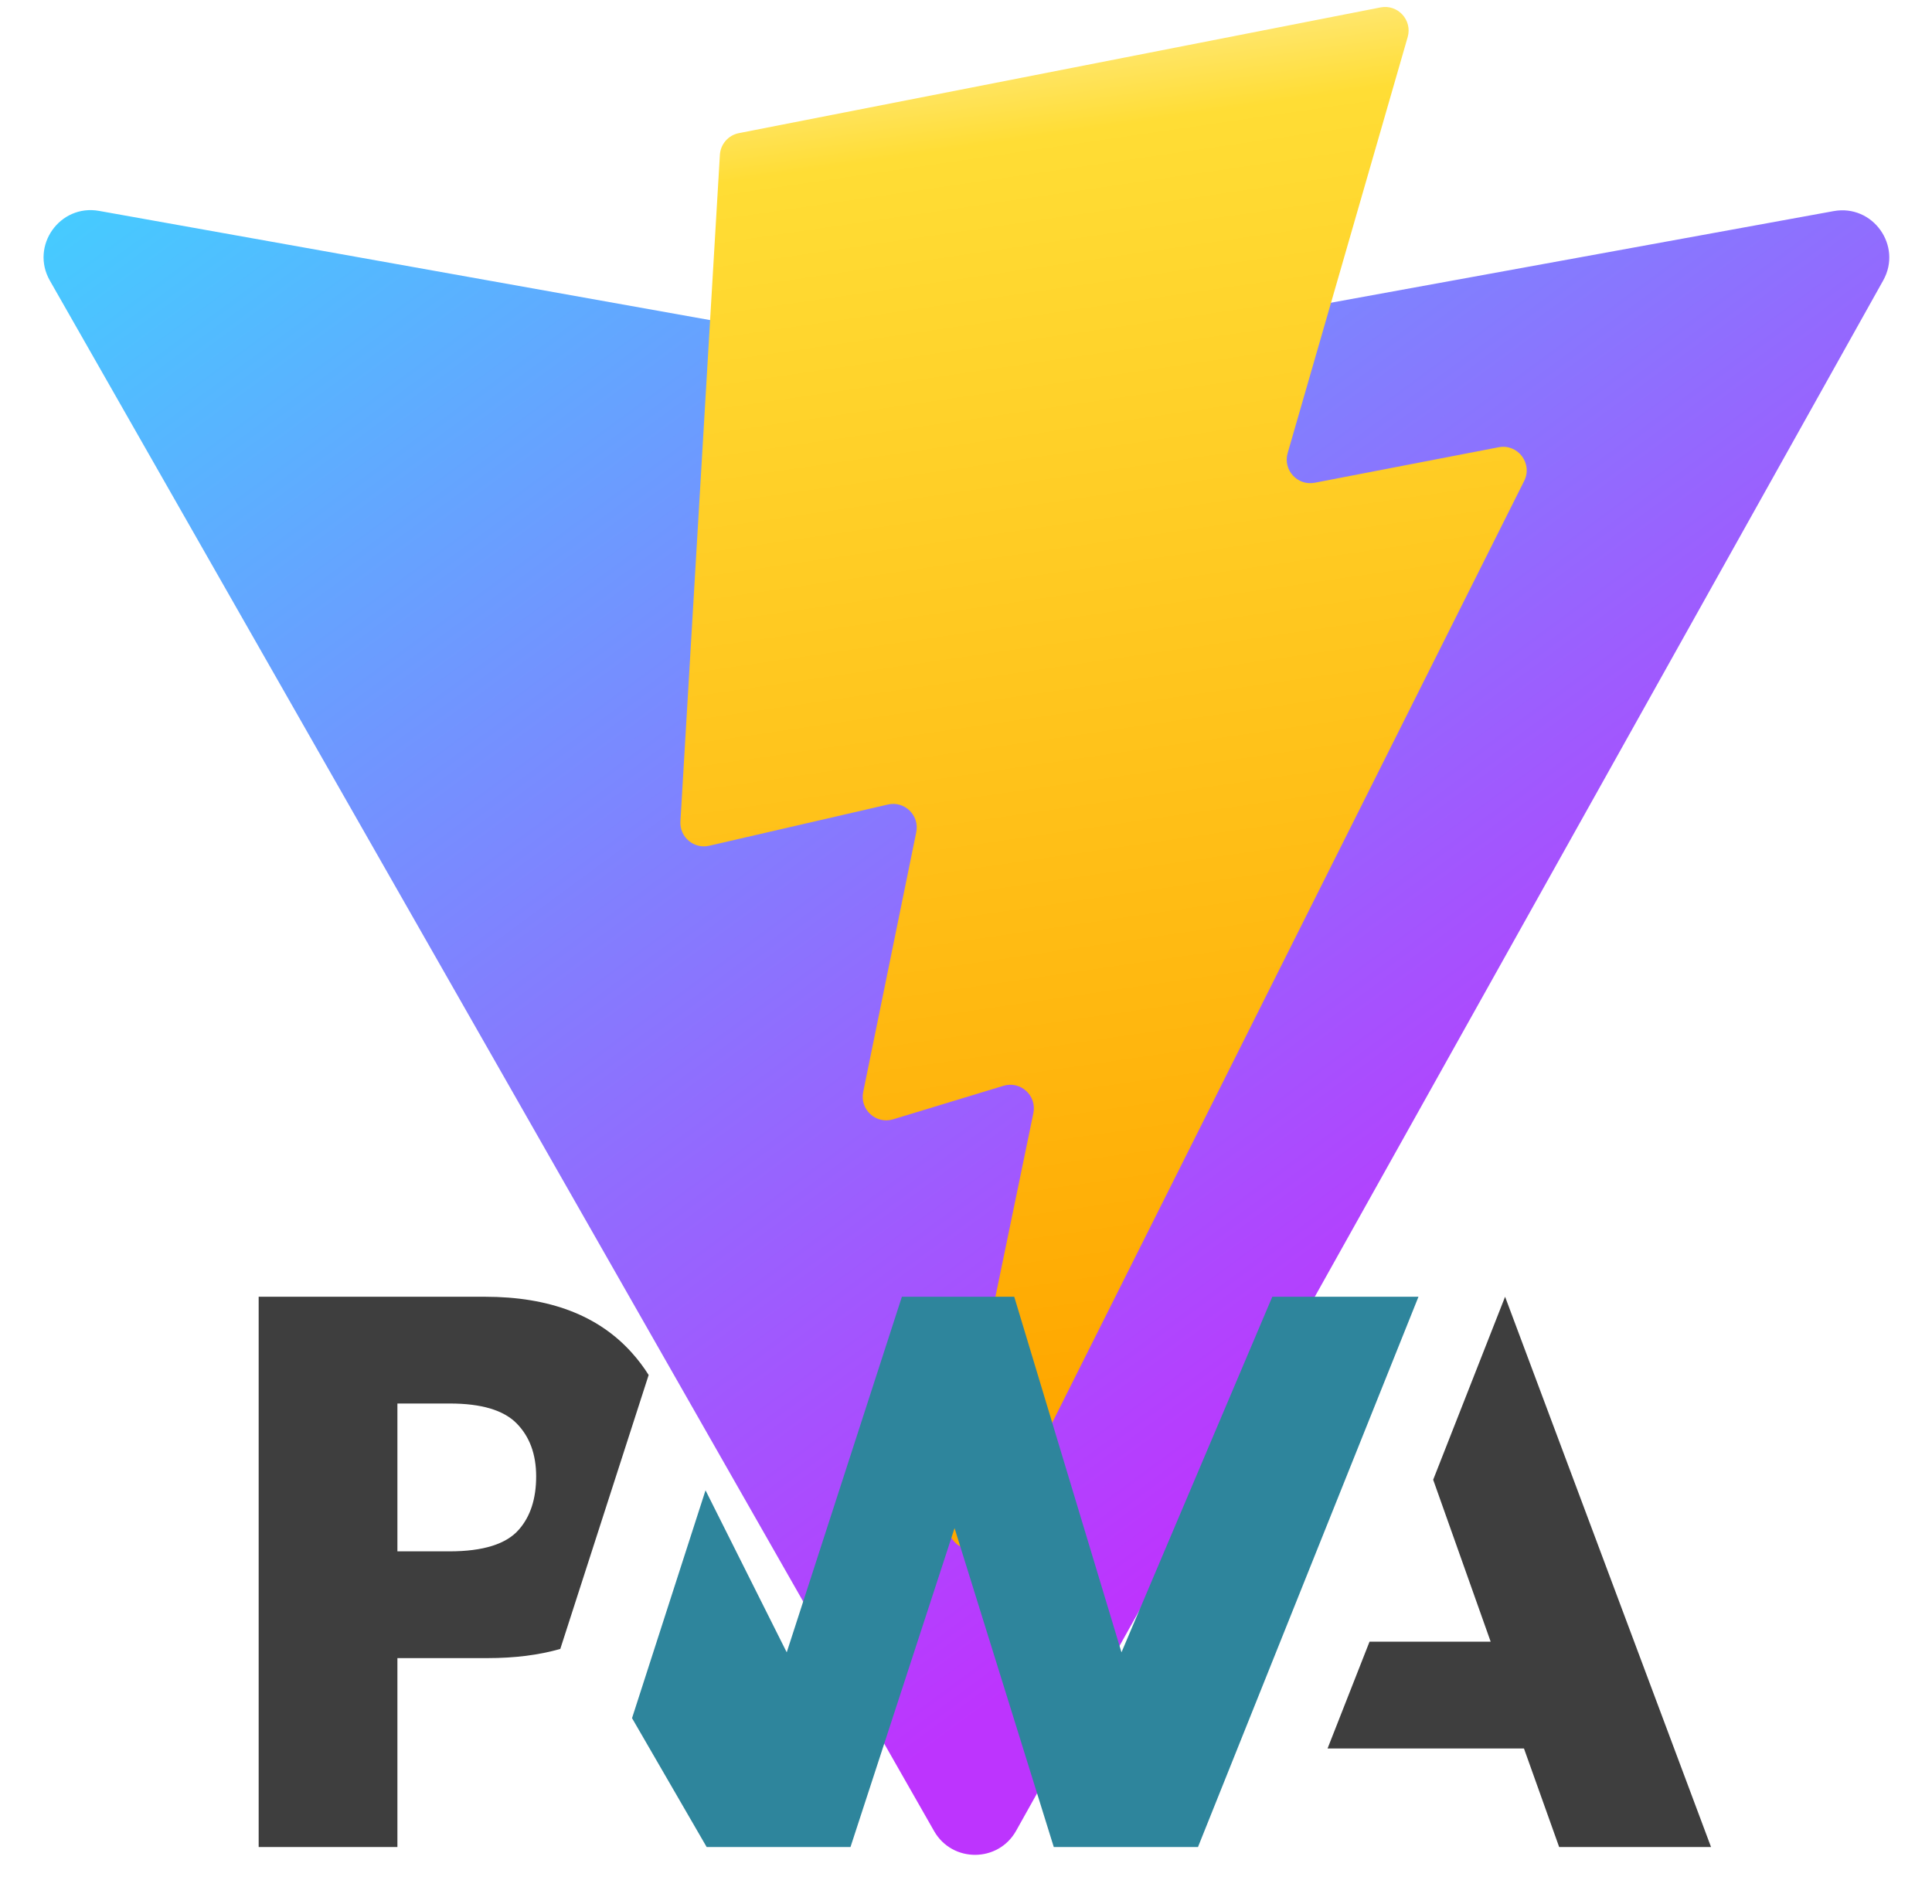
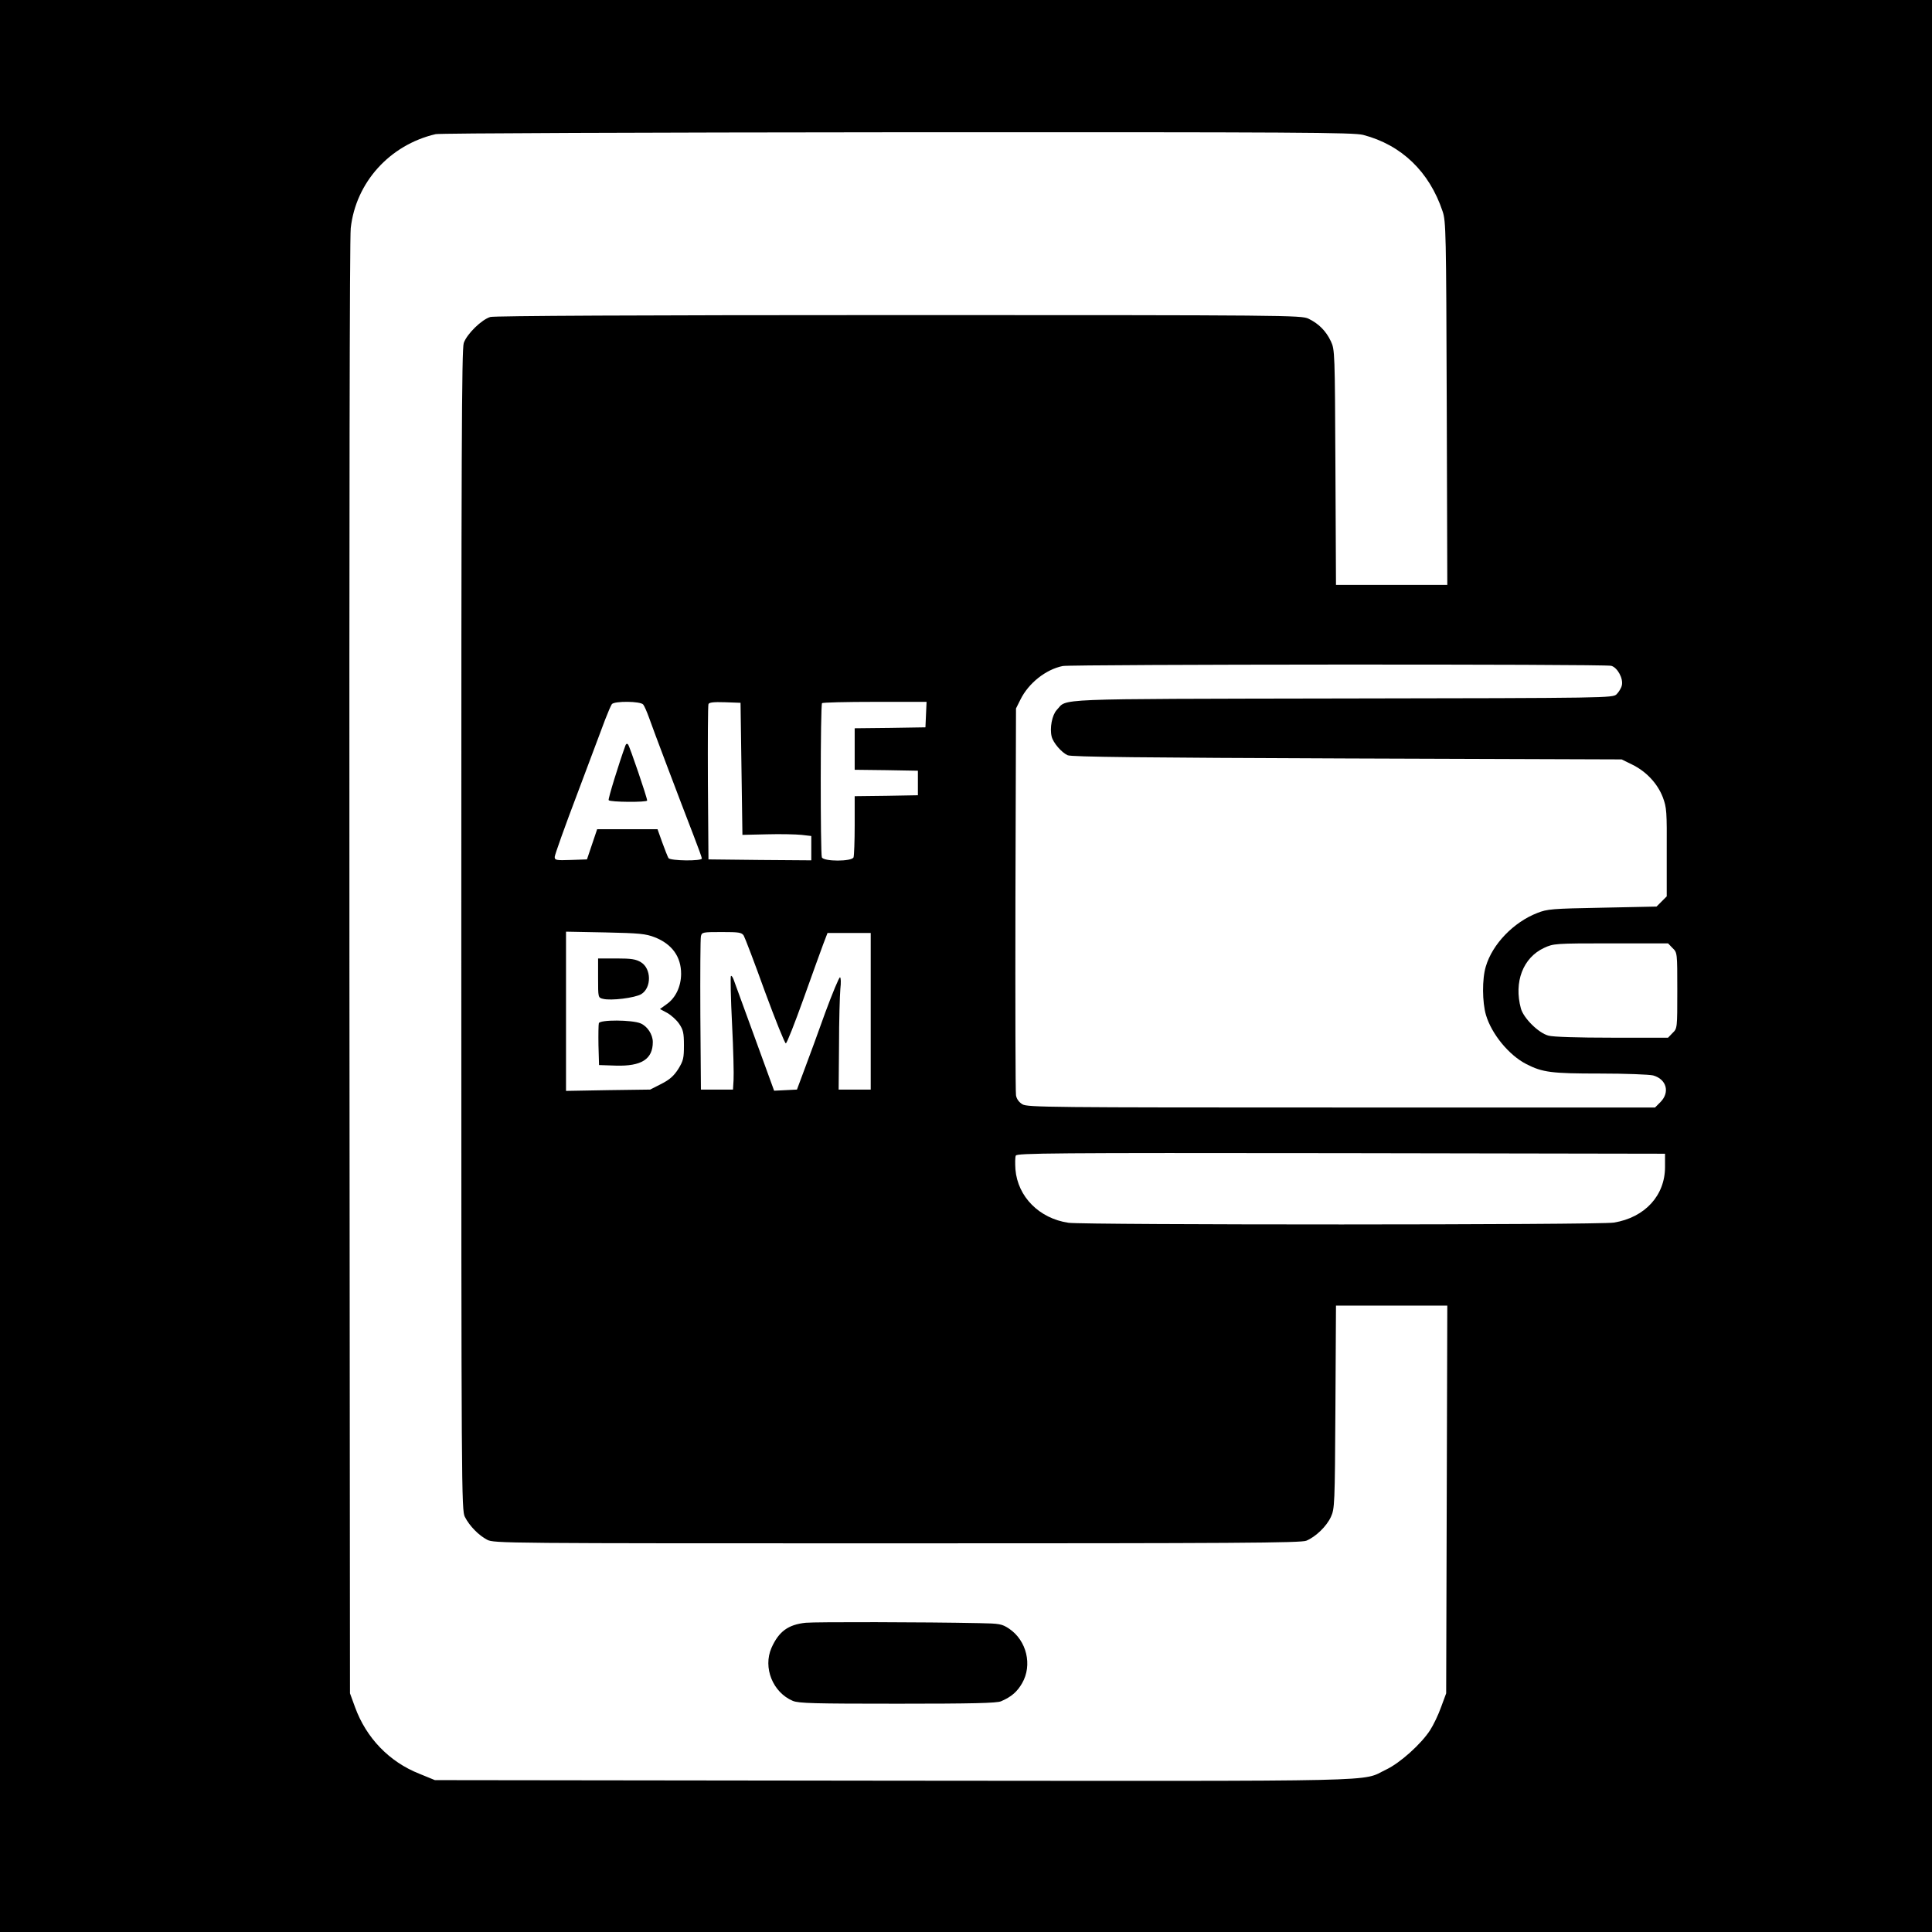
- <svg xmlns="http://www.w3.org/2000/svg" width="410" height="404" viewBox="0 0 410 404" fill="none" version="1.1" id="svg20">
-   <path d="M399.641 59.525L215.643 388.545C211.844 395.338 202.084 395.378 198.228 388.618L10.582 59.556C6.381 52.19 12.68 43.267 21.028 44.759L205.223 77.682C206.398 77.892 207.601 77.89 208.776 77.676L389.119 44.806C397.439 43.289 403.768 52.143 399.641 59.525Z" fill="url(#paint0_linear)" id="path2" />
-   <defs id="defs18">
-     <linearGradient id="paint0_linear" x1="6" y1="33" x2="235" y2="344" gradientUnits="userSpaceOnUse">
-       <stop stop-color="#41D1FF" id="stop6" />
-       <stop offset="1" stop-color="#BD34FE" id="stop8" />
-     </linearGradient>
-     <linearGradient id="paint1_linear" x1="194.651" y1="8.818" x2="236.076" y2="292.989" gradientUnits="userSpaceOnUse">
-       <stop stop-color="#FFEA83" id="stop11" />
-       <stop offset="0.083" stop-color="#FFDD35" id="stop13" />
-       <stop offset="1" stop-color="#FFA800" id="stop15" />
-     </linearGradient>
-   </defs>
-   <path d="M292.965 1.574L156.801 28.255C154.563 28.694 152.906 30.59 152.771 32.866L144.395 174.33C144.198 177.662 147.258 180.248 150.51 179.498L188.42 170.749C191.967 169.931 195.172 173.055 194.443 176.622L183.18 231.775C182.422 235.487 185.907 238.661 189.532 237.56L212.947 230.446C216.577 229.344 220.065 232.527 219.297 236.242L201.398 322.875C200.278 328.294 207.486 331.249 210.492 326.603L212.5 323.5L323.454 102.072C325.312 98.365 322.108 94.137 318.036 94.923L279.014 102.454C275.347 103.161 272.227 99.746 273.262 96.158L298.731 7.867C299.767 4.273 296.636 0.855 292.965 1.574Z" fill="url(#paint1_linear)" id="path4" />
-   <g id="layer1">
-     <g id="g8" transform="matrix(0.1578966,0,0,0.1589033,54.89293,275.2164)">
-       <path fill="#3d3d3d" fill-opacity="1" stroke-width="0.2" stroke-linejoin="round" d="m 1436.62,603.304 56.39,-142.599 h 162.82 L 1578.56,244.39 1675.2,5.28336e-4 1952,734.933 h -204.13 l -47.3,-131.629 z" id="path2-1" style="fill:#3e3e3e;fill-opacity:1" />
-       <path fill="#5a0fc8" fill-opacity="1" stroke-width="0.2" stroke-linejoin="round" d="M 1262.47,734.935 1558.79,0.002 1362.34,0.003 1159.64,474.933 1015.5,0.004 H 864.499 L 709.731,474.933 600.585,258.517 501.812,562.819 602.096,734.935 h 193.331 l 139.857,-425.91 133.346,425.91 z" id="path4-4" style="fill:#2e859c;fill-opacity:1" />
-       <path fill="#3d3d3d" fill-opacity="1" stroke-width="0.2" stroke-linejoin="round" d="m 186.476,482.643 h 121.003 c 36.654,0 69.293,-4.091 97.917,-12.273 l 31.293,-96.408 87.459,-269.446 C 517.484,93.954 509.876,83.967 501.324,74.557 456.419,24.852 390.719,4.06265e-4 304.222,4.06265e-4 H -3.8147e-6 V 734.933 H 186.476 Z M 346.642,169.079 c 17.54,17.653 26.309,41.276 26.309,70.871 0,29.822 -7.713,53.474 -23.138,70.956 -16.91,19.425 -48.047,29.137 -93.409,29.137 H 186.476 V 142.598 h 70.442 c 42.277,0 72.185,8.827 89.724,26.481 z" id="path6" style="fill:#3e3e3e;fill-opacity:1" />
-     </g>
+ <svg xmlns="http://www.w3.org/2000/svg" version="1.0" width="1024pt" height="1024pt" viewBox="0 0 1024 1024" preserveAspectRatio="xMidYMid meet">
+   <g transform="translate(0,1024) scale(0.1,-0.1)" fill="#000000" stroke="none">
+     <path d="M0 5120 l0 -5120 5120 0 5120 0 0 5120 0 5120 -5120 0 -5120 0 0 -5120z m7225 4405 c203 -53 351 -195 421 -405 18 -52 19 -113 22 -1017 l3 -963 -295 0 -295 0 -3 623 c-3 610 -3 623 -24 668 -26 55 -65 94 -119 120 -39 18 -108 19 -2170 19 -1385 0 -2143 -4 -2166 -10 -45 -13 -124 -89 -141 -138 -11 -30 -13 -595 -13 -3112 0 -2980 1 -3076 19 -3110 25 -49 74 -98 118 -121 36 -19 89 -19 2173 -19 1789 0 2141 2 2169 14 50 21 107 76 130 126 20 44 21 62 24 583 l3 537 295 0 295 0 -3 -1027 -3 -1028 -27 -73 c-14 -40 -40 -94 -58 -122 -47 -73 -159 -174 -233 -209 -138 -66 63 -61 -2613 -59 l-2429 3 -83 34 c-159 63 -281 190 -340 352 l-27 74 -3 3840 c-1 2396 1 3872 7 3926 27 242 206 441 450 498 20 5 1121 9 2446 10 2143 1 2417 -1 2470 -14z m1315 -2814 c33 -9 65 -68 56 -104 -3 -14 -16 -35 -28 -47 -21 -19 -34 -20 -1452 -22 -1572 -3 -1456 1 -1515 -61 -25 -27 -38 -96 -27 -141 8 -33 53 -85 85 -99 19 -9 405 -13 1481 -17 l1455 -5 55 -27 c76 -37 135 -101 163 -173 21 -56 22 -75 21 -293 l0 -233 -27 -27 -27 -27 -288 -6 c-267 -5 -291 -7 -344 -28 -126 -49 -238 -165 -273 -284 -20 -66 -19 -189 1 -257 30 -101 122 -213 214 -260 86 -44 133 -50 389 -50 139 0 262 -5 283 -10 71 -20 90 -89 39 -141 l-29 -29 -1662 0 c-1551 0 -1664 1 -1691 17 -18 11 -31 28 -34 48 -3 16 -4 485 -3 1040 l3 1010 23 46 c43 88 135 161 225 179 50 9 2871 11 2907 1z m-5131 -205 c6 -7 19 -37 30 -67 20 -58 165 -441 237 -627 24 -62 44 -117 44 -122 0 -15 -167 -13 -177 2 -4 7 -19 44 -33 83 l-25 70 -160 0 -160 0 -27 -80 -27 -80 -85 -3 c-78 -3 -86 -1 -86 16 0 10 54 162 121 338 66 175 132 351 146 389 15 39 31 76 36 83 14 17 151 16 166 -2z m521 -341 l5 -350 130 3 c72 2 154 0 183 -3 l52 -6 0 -65 0 -64 -272 2 -273 3 -3 405 c-1 223 0 411 3 418 3 9 27 12 87 10 l83 -3 5 -350z m978 288 l-3 -68 -187 -3 -188 -2 0 -110 0 -110 168 -2 167 -3 0 -65 0 -65 -167 -3 -168 -2 0 -154 c0 -85 -3 -161 -6 -170 -9 -23 -159 -23 -168 0 -8 21 -8 809 1 817 3 4 130 7 280 7 l274 0 -3 -67z m-1437 -1181 c91 -36 139 -103 139 -193 0 -67 -29 -128 -76 -161 l-36 -26 39 -21 c21 -12 50 -38 63 -58 21 -31 25 -48 25 -113 0 -68 -3 -82 -30 -126 -24 -37 -45 -56 -90 -79 l-59 -30 -223 -3 -223 -4 0 422 0 422 208 -4 c182 -4 214 -7 263 -26z m471 9 c6 -10 57 -143 112 -296 56 -152 106 -276 111 -275 6 1 47 106 93 234 45 127 93 258 105 291 l23 60 114 0 115 0 0 -415 0 -415 -85 0 -85 0 2 235 c0 129 4 263 7 298 4 34 3 62 -2 62 -5 0 -40 -84 -78 -187 -37 -104 -86 -237 -109 -298 l-41 -110 -60 -3 -61 -3 -103 283 c-57 156 -107 294 -112 307 -5 13 -11 21 -14 18 -3 -3 -1 -117 6 -254 7 -136 10 -270 8 -298 l-3 -50 -85 0 -85 0 -3 395 c-1 217 0 405 3 418 5 21 10 22 110 22 92 0 106 -2 117 -19z m4923 -66 c25 -24 25 -25 25 -225 0 -200 0 -201 -25 -225 l-24 -25 -298 0 c-179 0 -313 4 -336 11 -53 14 -132 93 -146 144 -38 140 11 269 123 321 50 23 57 24 354 24 l303 0 24 -25z m-40 -1160 c0 -152 -107 -268 -271 -295 -76 -13 -2806 -13 -2891 -1 -155 23 -269 138 -281 283 -2 32 -2 64 2 73 5 13 188 15 1723 13 l1718 -3 0 -70z" />
+     <path d="M4270 1639 c-93 -10 -142 -46 -181 -133 -46 -105 7 -236 113 -281 32 -13 111 -15 557 -15 394 0 526 3 547 13 54 23 85 50 111 95 56 96 25 227 -69 290 -38 25 -50 27 -157 29 -286 6 -871 7 -921 2z" />
+     <path d="M3315 6289 c-34 -93 -93 -284 -89 -290 6 -11 204 -12 204 -2 0 16 -93 288 -101 297 -5 6 -11 4 -14 -5z" />
+     <path d="M3170 5056 c0 -103 0 -104 26 -110 42 -11 170 5 203 25 55 34 54 135 -2 169 -26 16 -51 20 -129 20 l-98 0 0 -104z" />
+     <path d="M3174 4817 c-2 -7 -3 -60 -2 -118 l3 -104 89 -3 c136 -4 196 34 196 125 0 40 -29 84 -65 99 -46 19 -214 20 -221 1z" />
  </g>
</svg>
